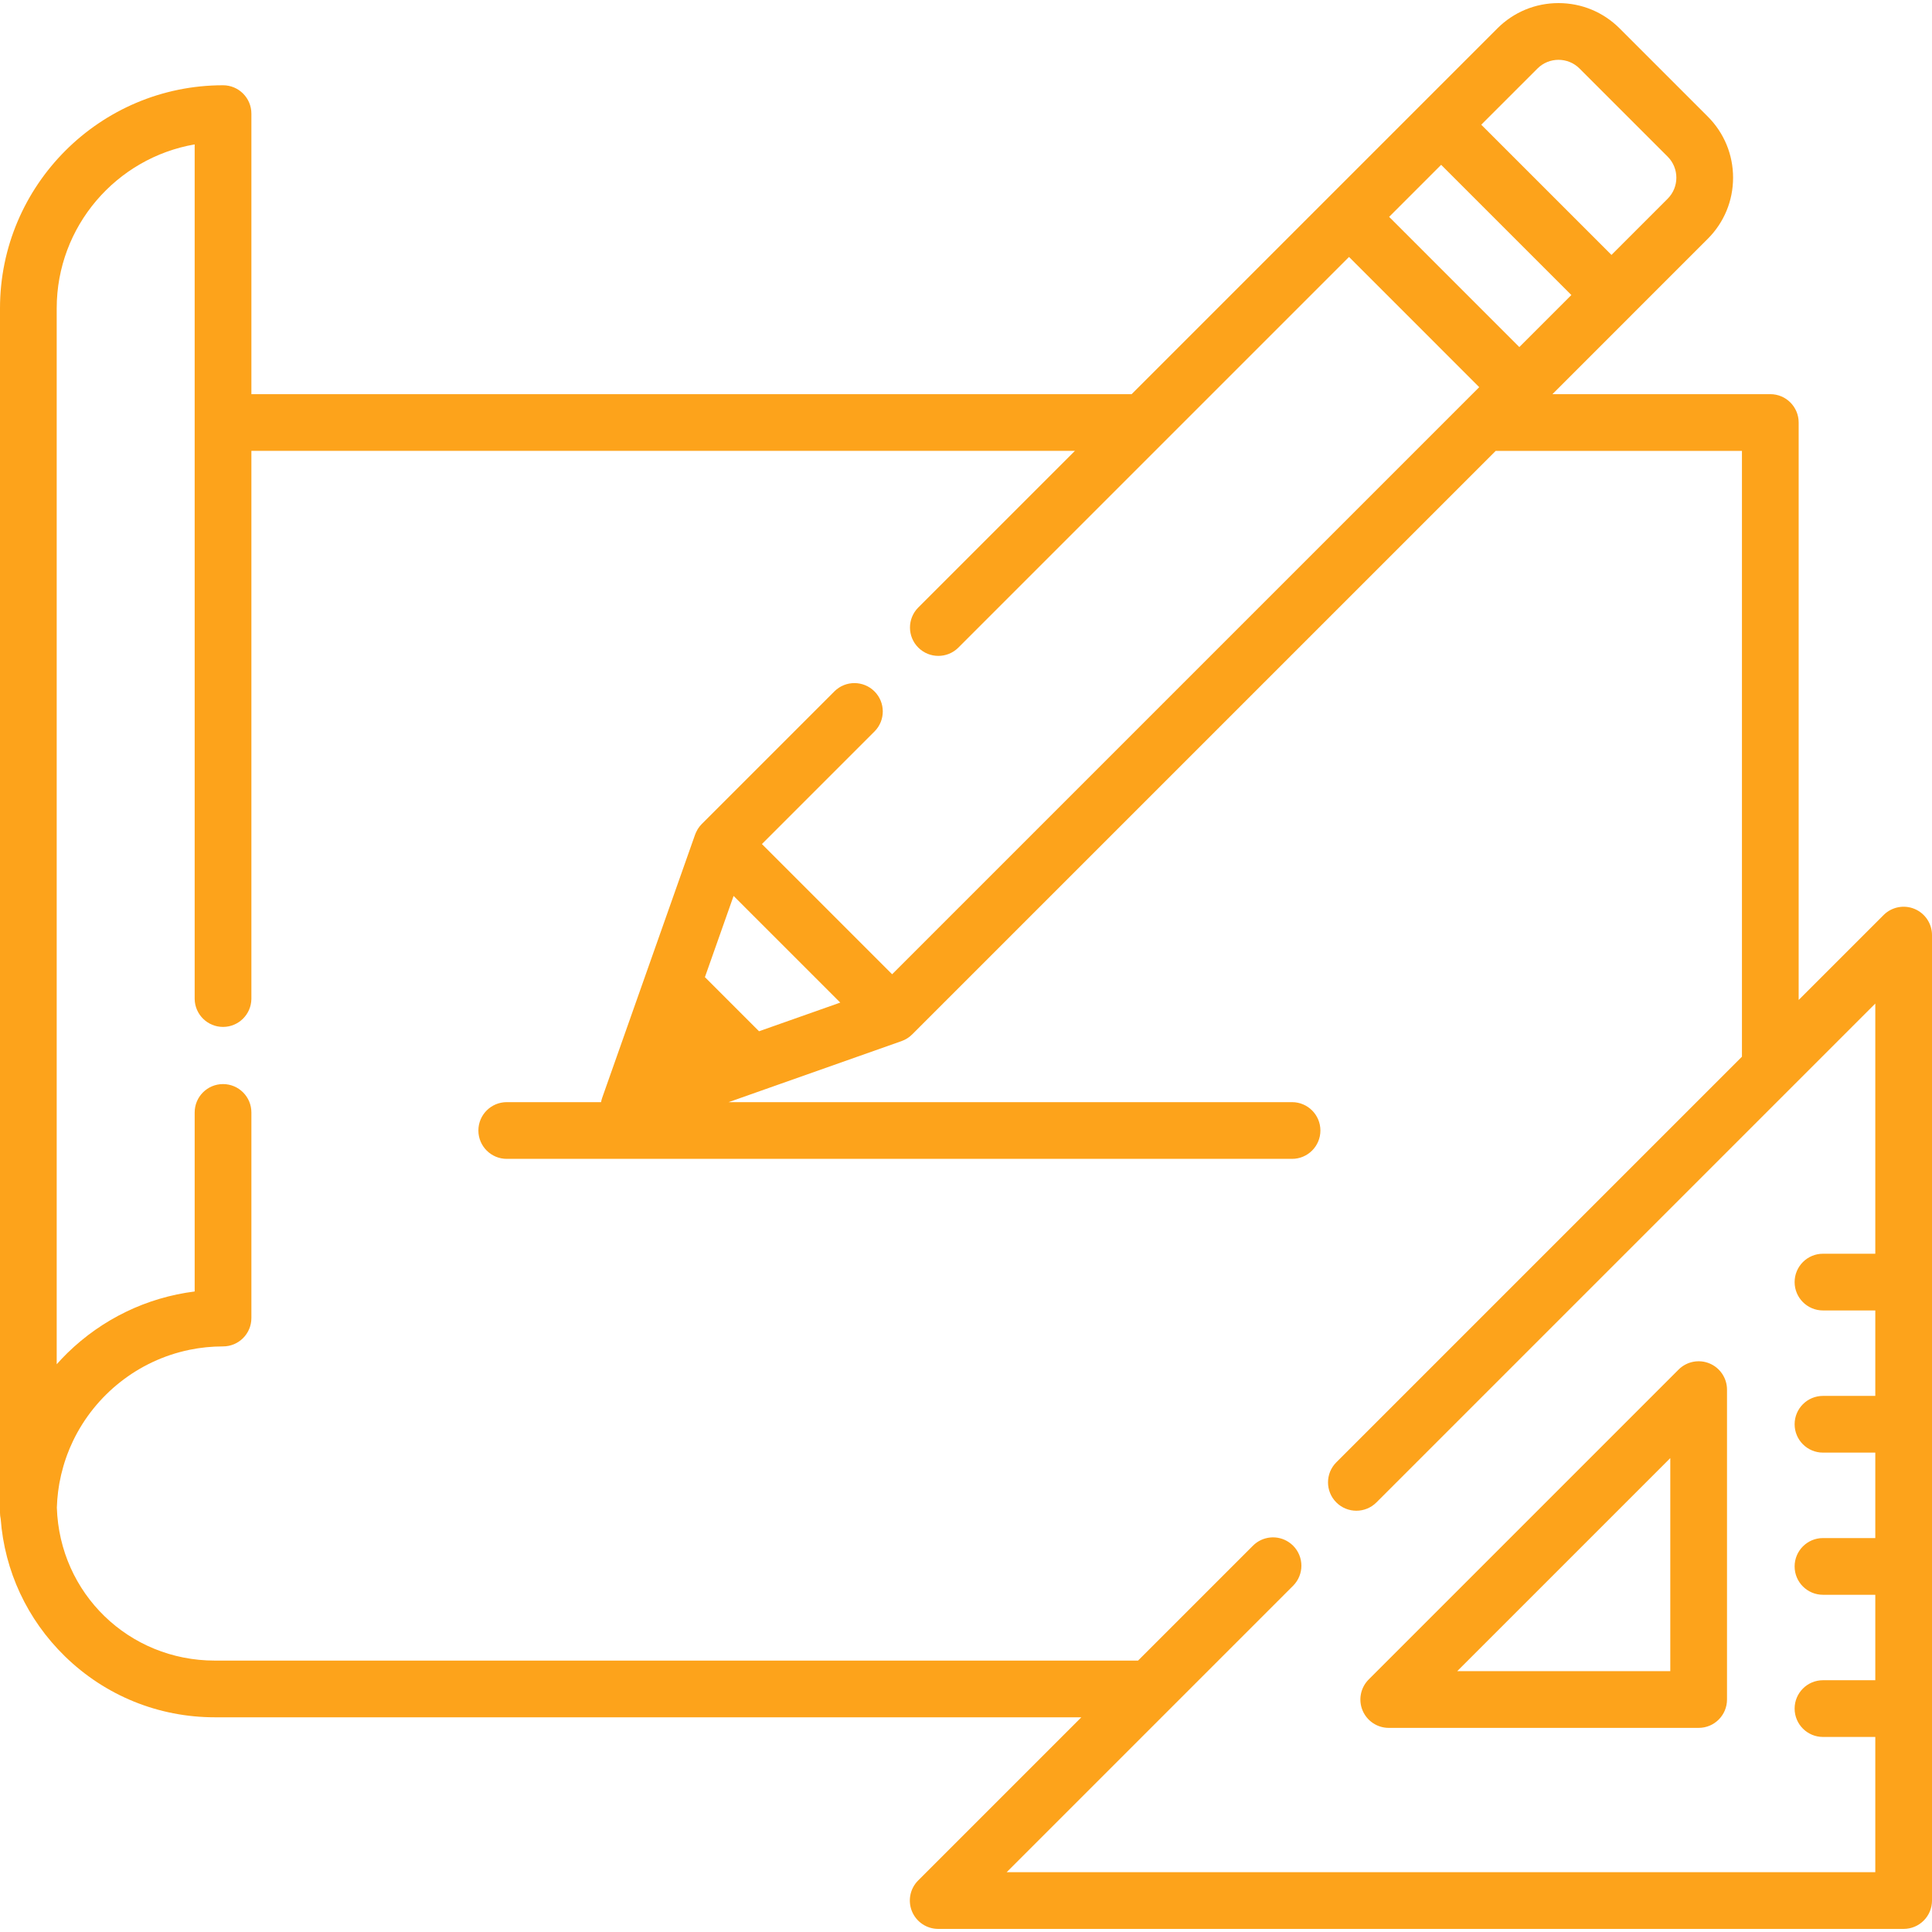
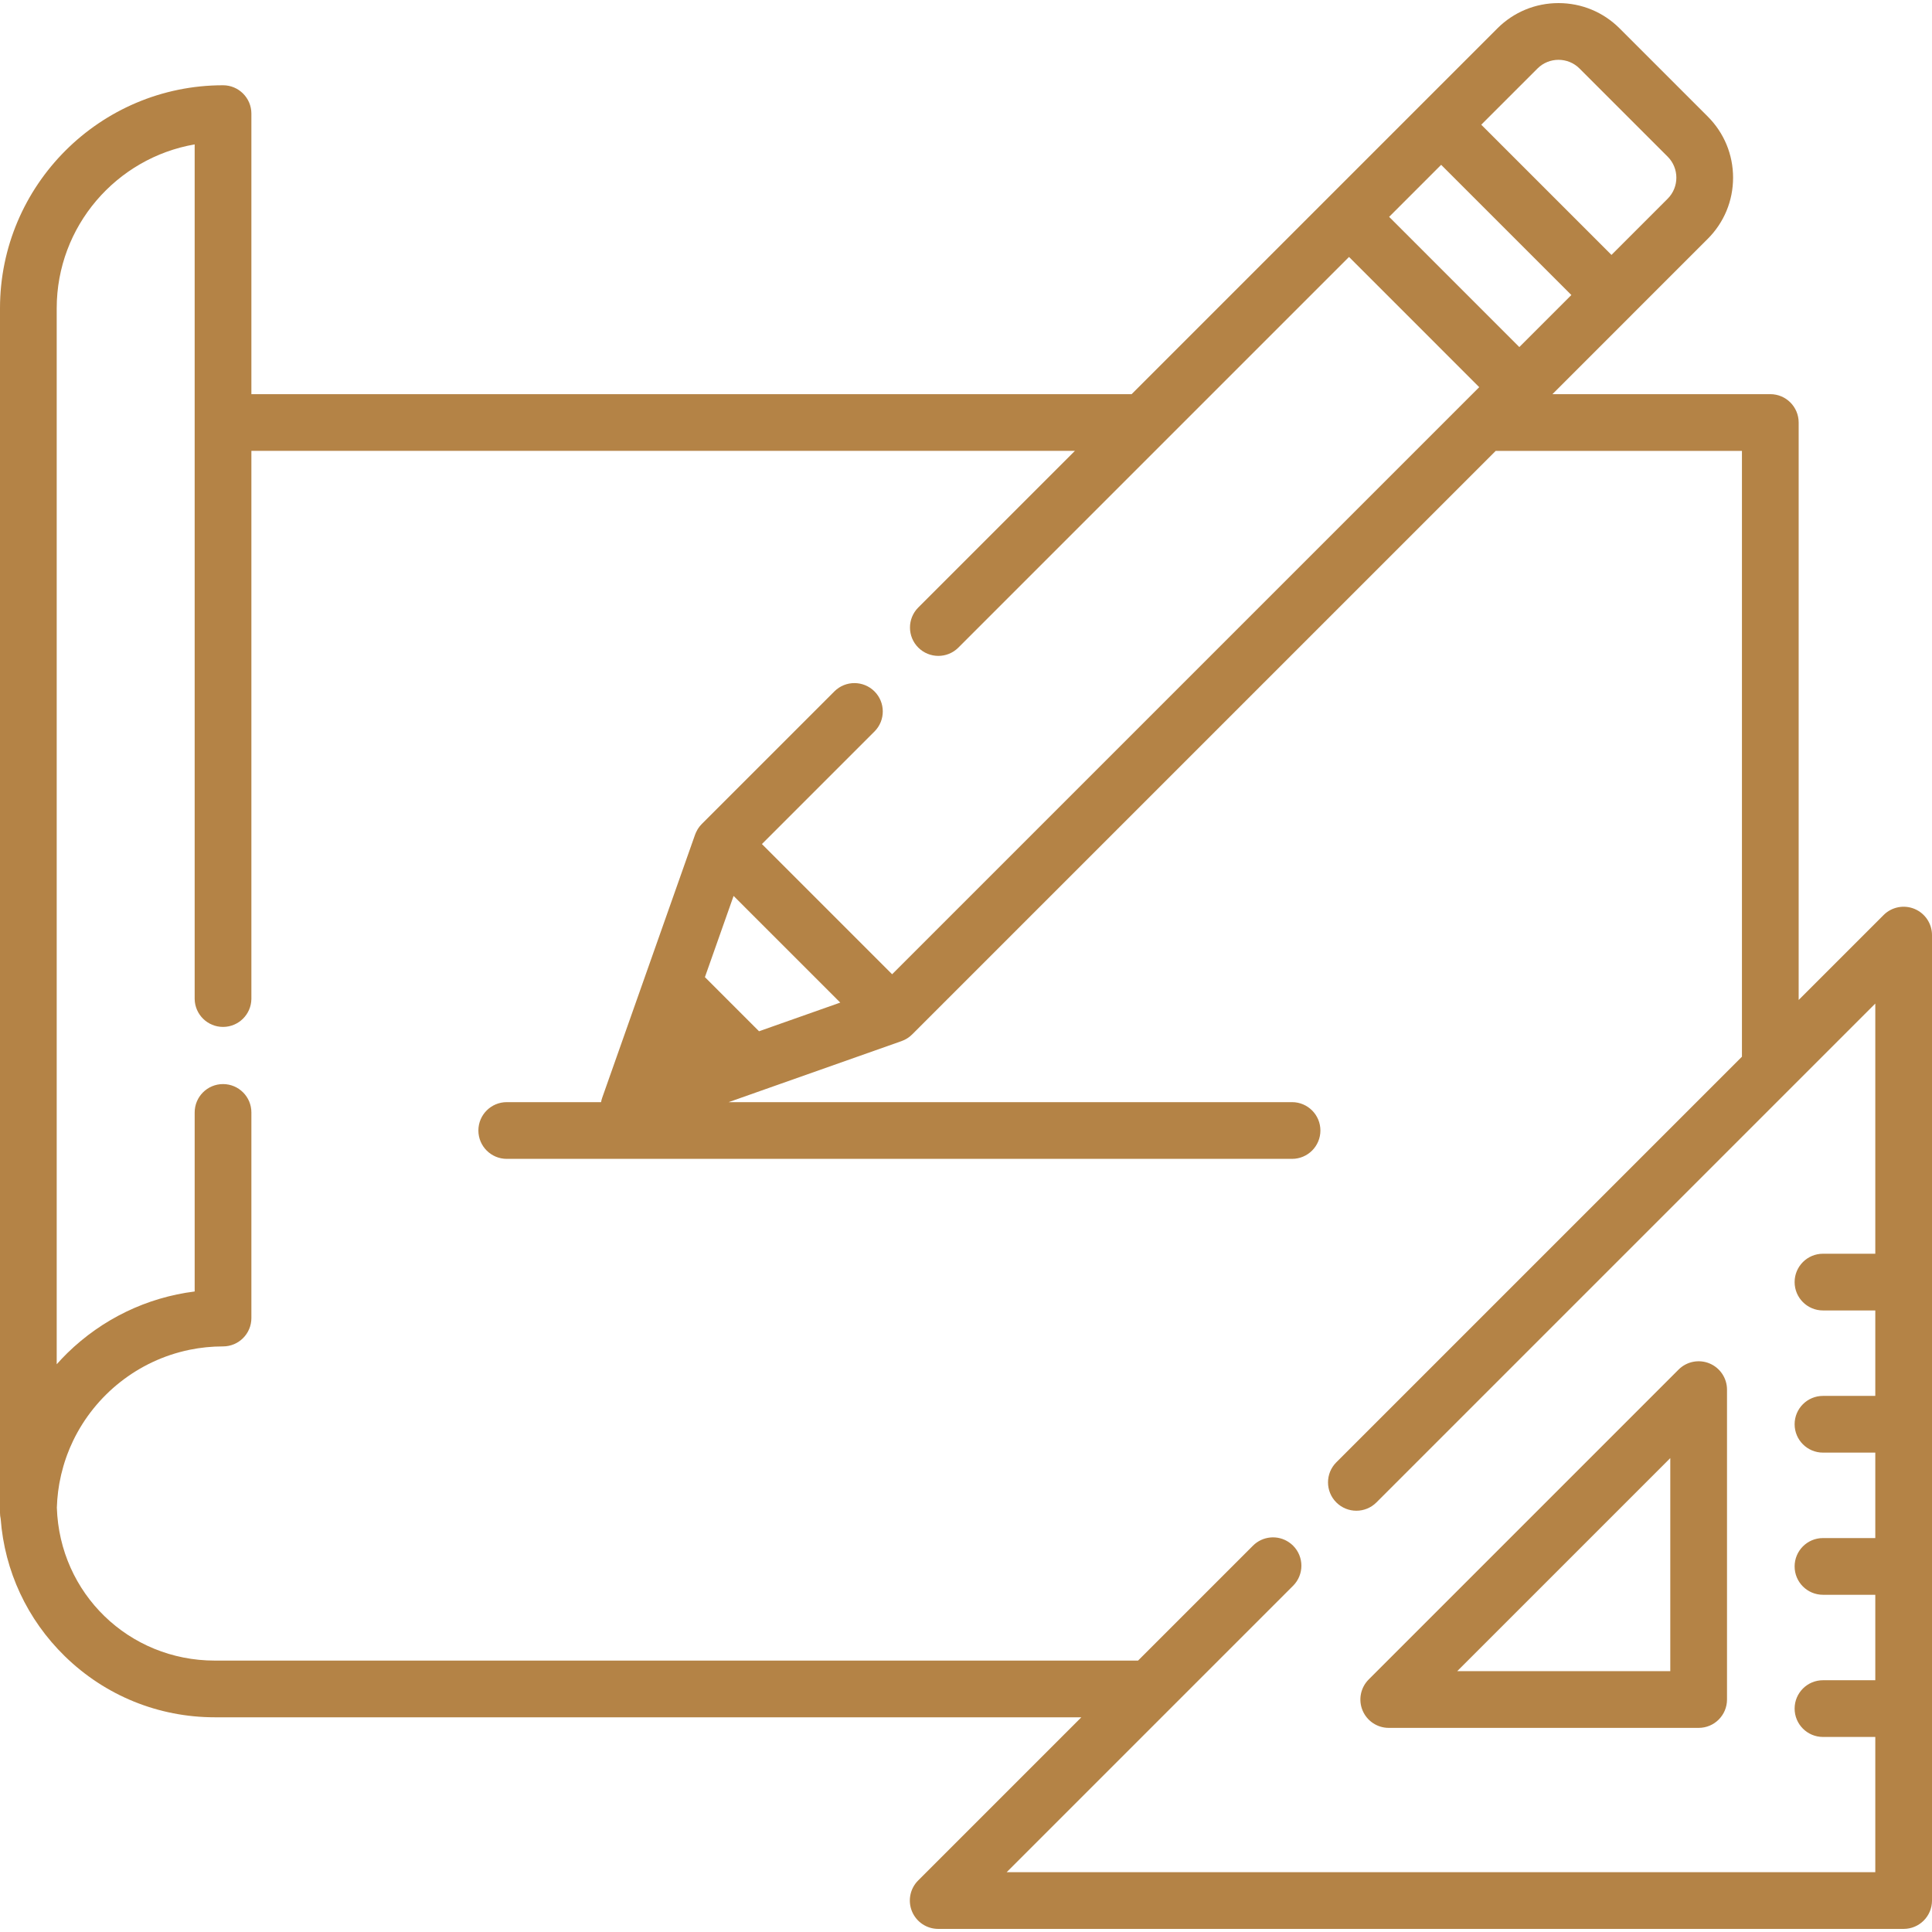
<svg xmlns="http://www.w3.org/2000/svg" version="1.1" width="512" height="512" x="0" y="0" viewBox="0 0 511.999 511.999" style="enable-background:new 0 0 512 512" xml:space="preserve" class="">
  <g>
-     <path d="M453.034 361.322a7.514 7.514 0 0 0-8.19 1.628l-82.126 82.126a7.514 7.514 0 0 0 5.315 12.829h82.126a7.514 7.514 0 0 0 7.515-7.515v-82.126a7.517 7.517 0 0 0-4.64-6.942zm-66.861 81.554 56.469-56.469v56.469h-56.469z" fill="#fda31b" data-original="#000000" class="" />
-     <path d="M507.361 240.867a7.514 7.514 0 0 0-8.19 1.628l-22.507 22.507V111.971a7.515 7.515 0 0 0-7.515-7.515h-57.741l20.96-20.96.009-.01 20.196-20.196c4.327-4.327 6.71-10.083 6.71-16.203s-2.383-11.874-6.71-16.203L429.219 7.53C424.892 3.203 419.136.82 413.016.82s-11.875 2.383-16.203 6.71l-20.206 20.206-24.416 24.416-52.303 52.303H66.62V30.11a7.515 7.515 0 0 0-7.515-7.515C26.515 22.597 0 49.11 0 81.702v319.186c0 .555.064 1.095.178 1.615 1.038 13.829 7.021 26.678 17.02 36.432C27.886 449.359 41.995 455.1 56.927 455.1h229.638l-43.249 43.249a7.516 7.516 0 0 0 5.314 12.829h255.855a7.515 7.515 0 0 0 7.515-7.515V247.81a7.517 7.517 0 0 0-4.639-6.943zM407.443 18.159c3.072-3.074 8.077-3.074 11.149 0l23.355 23.355c3.074 3.073 3.074 8.076 0 11.15l-14.891 14.892-34.506-34.505 14.893-14.892zm-25.521 25.52 34.505 34.504-13.789 13.789-34.503-34.504 13.787-13.789zm115.05 288.573h-13.865a7.514 7.514 0 0 0-7.515 7.515 7.514 7.514 0 0 0 7.515 7.515h13.865v22.646h-13.865c-4.151 0-7.515 3.364-7.515 7.515s3.364 7.515 7.515 7.515h13.865v22.645h-13.865a7.514 7.514 0 0 0-7.515 7.515 7.514 7.514 0 0 0 7.515 7.515h13.865v22.646h-13.865a7.515 7.515 0 1 0 0 15.03h13.865v35.842h-230.2l75.908-75.907a7.515 7.515 0 0 0 0-10.628 7.572 7.572 0 0 0-1.078-.889 7.514 7.514 0 0 0-9.551.889l-30.456 30.456H56.928c-22.792 0-41.14-17.794-41.862-40.545a44.19 44.19 0 0 1 .332-4.244l.003-.024c.084-.665.185-1.327.3-1.985l.04-.225a43.474 43.474 0 0 1 1.057-4.494c.11-.382.224-.763.345-1.14.121-.377.25-.75.381-1.123.091-.261.181-.522.279-.781.183-.492.377-.979.577-1.462.057-.139.113-.28.172-.419.257-.6.524-1.193.806-1.779l.035-.075c5.878-12.164 17.183-21.233 30.75-24.047l.114-.025c.622-.127 1.25-.236 1.882-.337.105-.017.21-.038.317-.054a44.641 44.641 0 0 1 1.725-.22c.162-.018.323-.043.486-.059a44.442 44.442 0 0 1 1.681-.128c.178-.011.356-.03.534-.039a44.298 44.298 0 0 1 2.223-.056 7.515 7.515 0 0 0 7.515-7.515v-54.489a7.515 7.515 0 1 0-15.03 0v47.447c-12.69 1.605-24.469 7.265-33.757 16.335a60.423 60.423 0 0 0-2.805 2.954V81.702c0-21.741 15.826-39.858 36.561-43.436V264.749a7.516 7.516 0 0 0 15.03 0V119.486h218.24l-41.544 41.544a7.515 7.515 0 0 0 10.627 10.628l54.373-54.373.005-.005 49.185-49.185 34.503 34.505-4.048 4.048-.01.009-151.528 151.53-34.504-34.504 29.868-29.868a7.515 7.515 0 0 0-10.627-10.628l-35.183 35.182a7.546 7.546 0 0 0-.529.591c-.055.068-.104.141-.156.212-.106.141-.21.283-.307.431-.055.086-.105.174-.157.263a6.301 6.301 0 0 0-.371.714 7.526 7.526 0 0 0-.186.447c-.02.053-.046.103-.065.156l-14.641 41.475-9.982 28.279a7.599 7.599 0 0 0-.298 1.143h-24.992a7.515 7.515 0 1 0 0 15.03h208.114a7.514 7.514 0 0 0 7.515-7.515 7.514 7.514 0 0 0-7.515-7.515H193.093l45.83-16.178c.038-.014.074-.033.112-.047.178-.066.353-.14.526-.219.069-.032.138-.062.205-.095.18-.09.357-.189.531-.295.056-.034.114-.065.169-.1.181-.116.357-.243.53-.377.043-.033.088-.062.13-.096.209-.168.414-.349.608-.543l154.644-154.643h65.255v160.546L354.137 387.53a7.515 7.515 0 1 0 10.628 10.628l.003-.003L496.972 265.95v66.302zm-274.295-66.556-21.526 7.599-14.342-14.342 7.599-21.526 28.269 28.269z" fill="#fda31b" data-original="#000000" class="" />
+     <path d="M453.034 361.322a7.514 7.514 0 0 0-8.19 1.628l-82.126 82.126a7.514 7.514 0 0 0 5.315 12.829h82.126a7.514 7.514 0 0 0 7.515-7.515v-82.126a7.517 7.517 0 0 0-4.64-6.942zm-66.861 81.554 56.469-56.469v56.469h-56.469z" fill="#b48346 " data-original="#000000" class="" />
+     <path d="M507.361 240.867a7.514 7.514 0 0 0-8.19 1.628l-22.507 22.507V111.971a7.515 7.515 0 0 0-7.515-7.515h-57.741l20.96-20.96.009-.01 20.196-20.196c4.327-4.327 6.71-10.083 6.71-16.203s-2.383-11.874-6.71-16.203L429.219 7.53C424.892 3.203 419.136.82 413.016.82s-11.875 2.383-16.203 6.71l-20.206 20.206-24.416 24.416-52.303 52.303H66.62V30.11a7.515 7.515 0 0 0-7.515-7.515C26.515 22.597 0 49.11 0 81.702v319.186c0 .555.064 1.095.178 1.615 1.038 13.829 7.021 26.678 17.02 36.432C27.886 449.359 41.995 455.1 56.927 455.1h229.638l-43.249 43.249a7.516 7.516 0 0 0 5.314 12.829h255.855a7.515 7.515 0 0 0 7.515-7.515V247.81a7.517 7.517 0 0 0-4.639-6.943zM407.443 18.159c3.072-3.074 8.077-3.074 11.149 0l23.355 23.355c3.074 3.073 3.074 8.076 0 11.15l-14.891 14.892-34.506-34.505 14.893-14.892zm-25.521 25.52 34.505 34.504-13.789 13.789-34.503-34.504 13.787-13.789zm115.05 288.573h-13.865a7.514 7.514 0 0 0-7.515 7.515 7.514 7.514 0 0 0 7.515 7.515h13.865v22.646h-13.865c-4.151 0-7.515 3.364-7.515 7.515s3.364 7.515 7.515 7.515h13.865v22.645h-13.865a7.514 7.514 0 0 0-7.515 7.515 7.514 7.514 0 0 0 7.515 7.515h13.865v22.646h-13.865a7.515 7.515 0 1 0 0 15.03h13.865v35.842h-230.2l75.908-75.907a7.515 7.515 0 0 0 0-10.628 7.572 7.572 0 0 0-1.078-.889 7.514 7.514 0 0 0-9.551.889l-30.456 30.456H56.928c-22.792 0-41.14-17.794-41.862-40.545a44.19 44.19 0 0 1 .332-4.244l.003-.024c.084-.665.185-1.327.3-1.985l.04-.225a43.474 43.474 0 0 1 1.057-4.494c.11-.382.224-.763.345-1.14.121-.377.25-.75.381-1.123.091-.261.181-.522.279-.781.183-.492.377-.979.577-1.462.057-.139.113-.28.172-.419.257-.6.524-1.193.806-1.779l.035-.075c5.878-12.164 17.183-21.233 30.75-24.047l.114-.025c.622-.127 1.25-.236 1.882-.337.105-.017.21-.038.317-.054a44.641 44.641 0 0 1 1.725-.22c.162-.018.323-.043.486-.059a44.442 44.442 0 0 1 1.681-.128c.178-.011.356-.03.534-.039a44.298 44.298 0 0 1 2.223-.056 7.515 7.515 0 0 0 7.515-7.515v-54.489a7.515 7.515 0 1 0-15.03 0v47.447c-12.69 1.605-24.469 7.265-33.757 16.335a60.423 60.423 0 0 0-2.805 2.954V81.702c0-21.741 15.826-39.858 36.561-43.436V264.749a7.516 7.516 0 0 0 15.03 0V119.486h218.24l-41.544 41.544a7.515 7.515 0 0 0 10.627 10.628l54.373-54.373.005-.005 49.185-49.185 34.503 34.505-4.048 4.048-.01.009-151.528 151.53-34.504-34.504 29.868-29.868a7.515 7.515 0 0 0-10.627-10.628l-35.183 35.182a7.546 7.546 0 0 0-.529.591c-.055.068-.104.141-.156.212-.106.141-.21.283-.307.431-.055.086-.105.174-.157.263a6.301 6.301 0 0 0-.371.714 7.526 7.526 0 0 0-.186.447c-.02.053-.046.103-.065.156l-14.641 41.475-9.982 28.279a7.599 7.599 0 0 0-.298 1.143h-24.992a7.515 7.515 0 1 0 0 15.03h208.114a7.514 7.514 0 0 0 7.515-7.515 7.514 7.514 0 0 0-7.515-7.515H193.093l45.83-16.178c.038-.014.074-.033.112-.047.178-.066.353-.14.526-.219.069-.032.138-.062.205-.095.18-.09.357-.189.531-.295.056-.034.114-.065.169-.1.181-.116.357-.243.53-.377.043-.033.088-.062.13-.096.209-.168.414-.349.608-.543l154.644-154.643h65.255v160.546L354.137 387.53a7.515 7.515 0 1 0 10.628 10.628l.003-.003L496.972 265.95v66.302zm-274.295-66.556-21.526 7.599-14.342-14.342 7.599-21.526 28.269 28.269z" fill="#b48346 " data-original="#000000" class="" />
  </g>
</svg>
